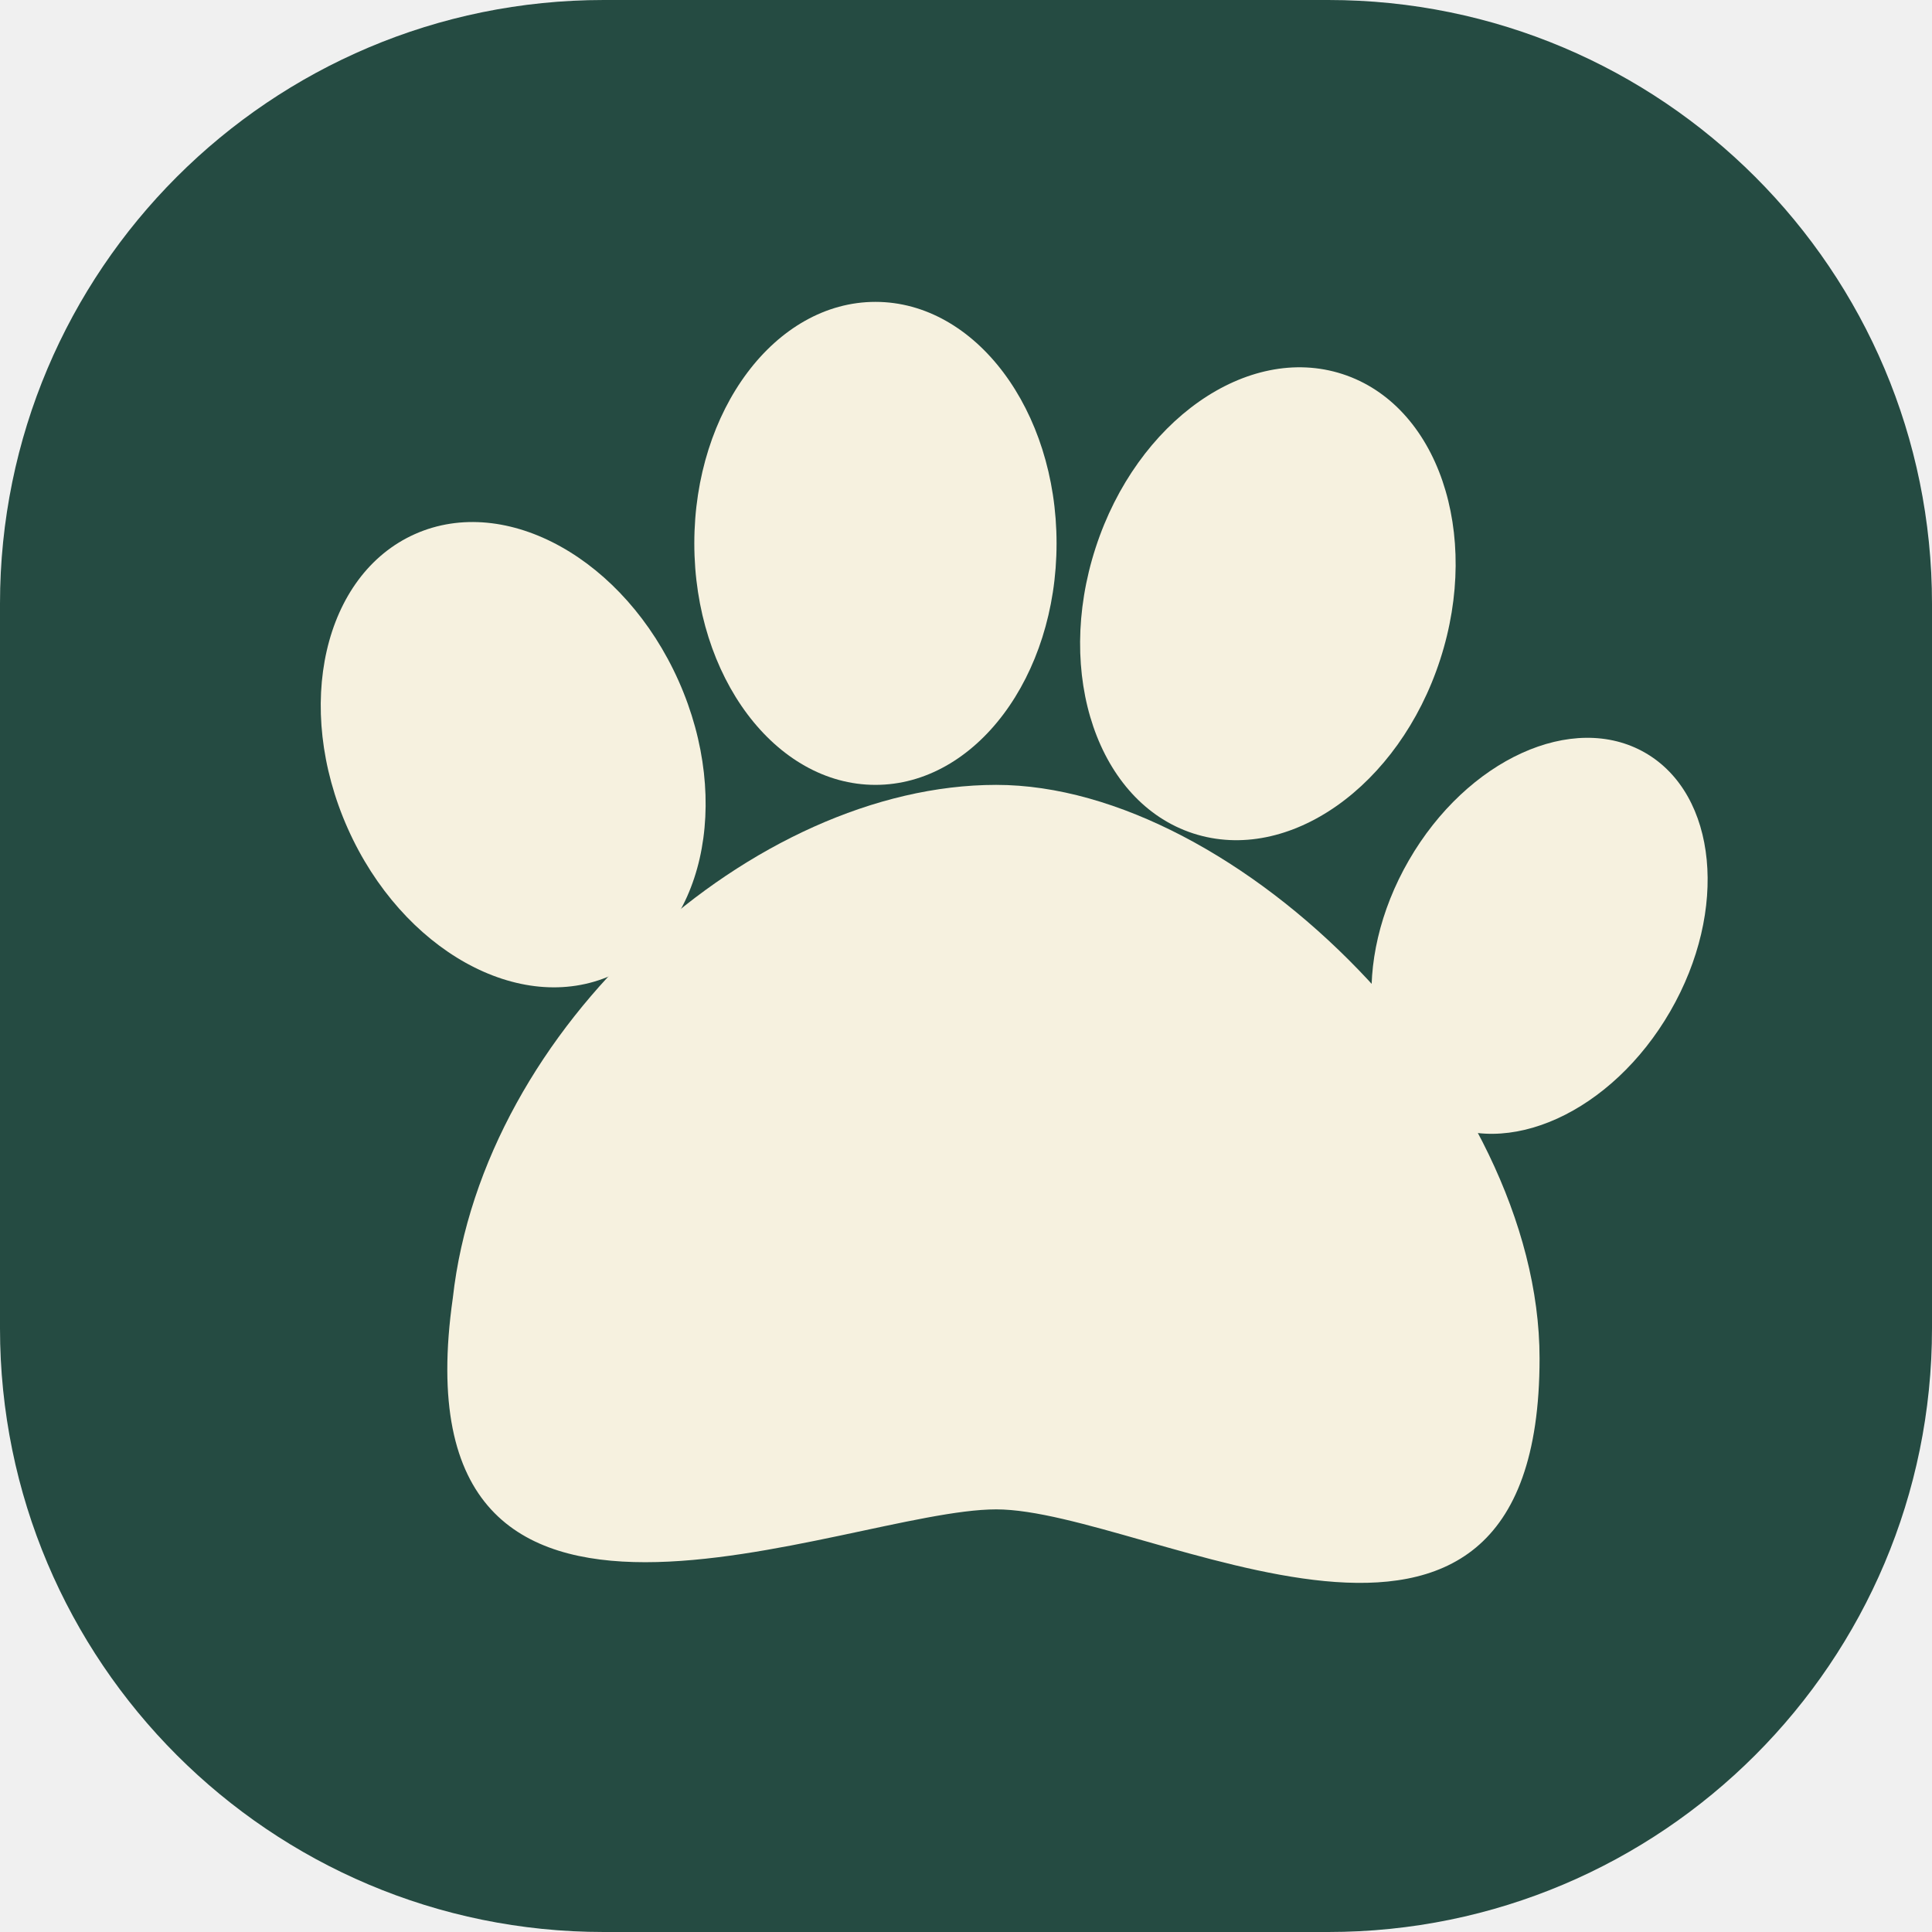
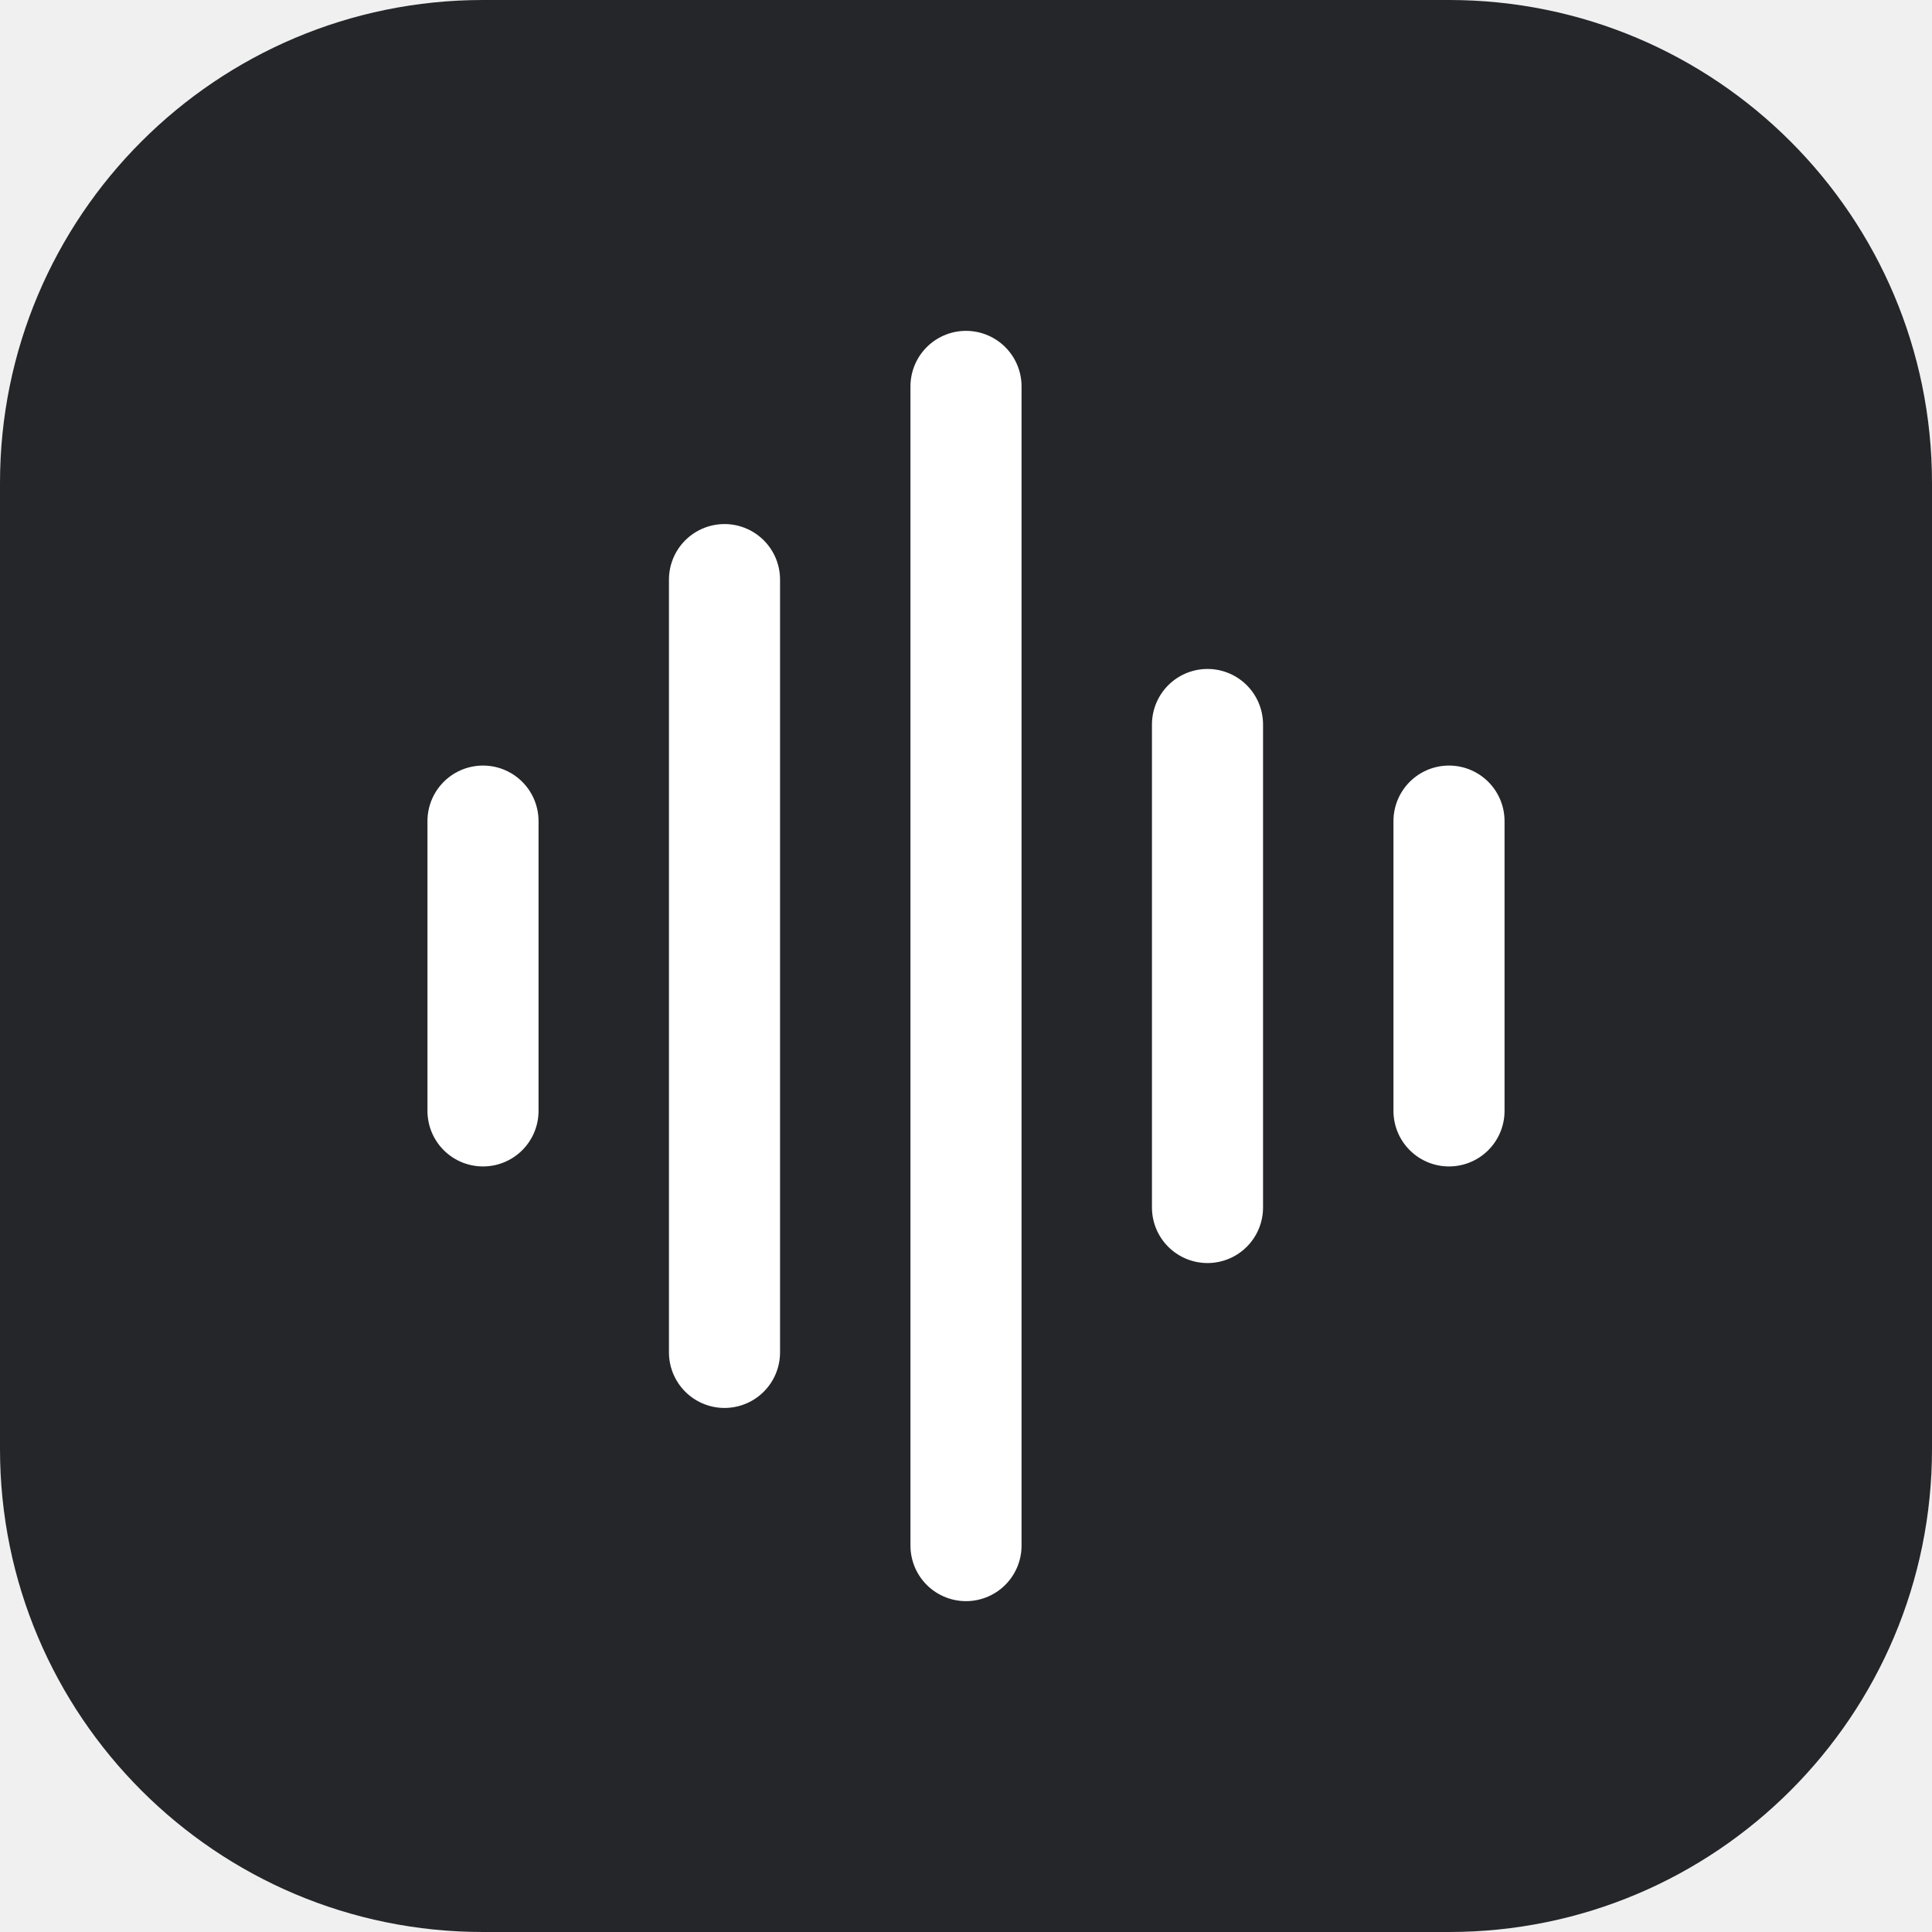
- <svg xmlns="http://www.w3.org/2000/svg" viewBox="0 0 64 64">
-   <rect width="64" height="64" rx="20" fill="#254b42" />
-   <g fill="#f6f1df">
-     <ellipse cx="17" cy="25" rx="6" ry="8" transform="rotate(-24 17 25)" />
-     <ellipse cx="29" cy="18" rx="6" ry="8" />
-     <ellipse cx="42" cy="20" rx="6" ry="8" transform="rotate(18 42 20)" />
-     <ellipse cx="51" cy="31" rx="5" ry="7" transform="rotate(30 51 31)" />
-     <path d="M15 43c1-9 10-17 18-17s18 10 18 19c0 13-13 5-18 5s-20 7-18-7" />
+ <svg xmlns="http://www.w3.org/2000/svg" viewBox="0 0 40 40">
+   <rect width="40" height="40" rx="10" fill="#242629" />
+   <g fill="none" stroke="#fff" stroke-width="2.3" stroke-linecap="round">
+     <path d="M10 17v6m5-11v16m5-20v24m5-17v10m5-8v6" />
  </g>
</svg>
